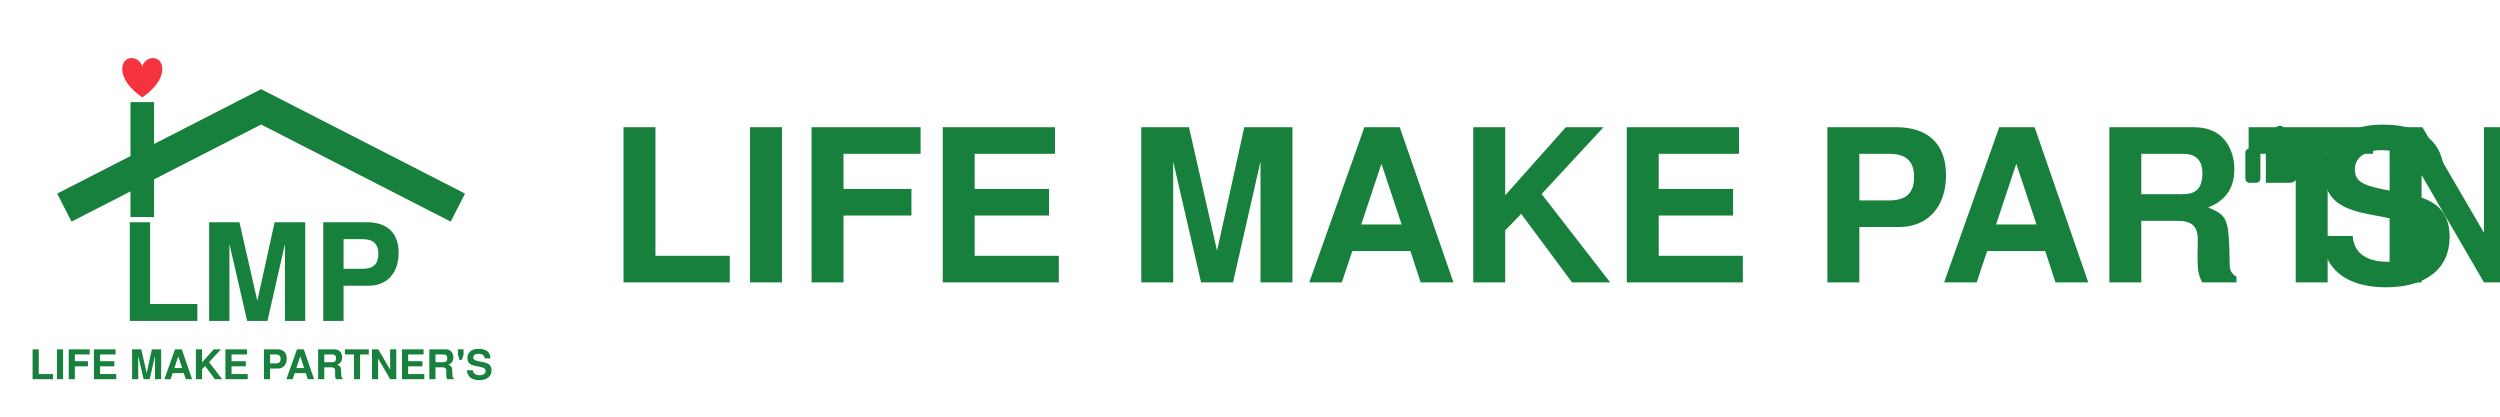
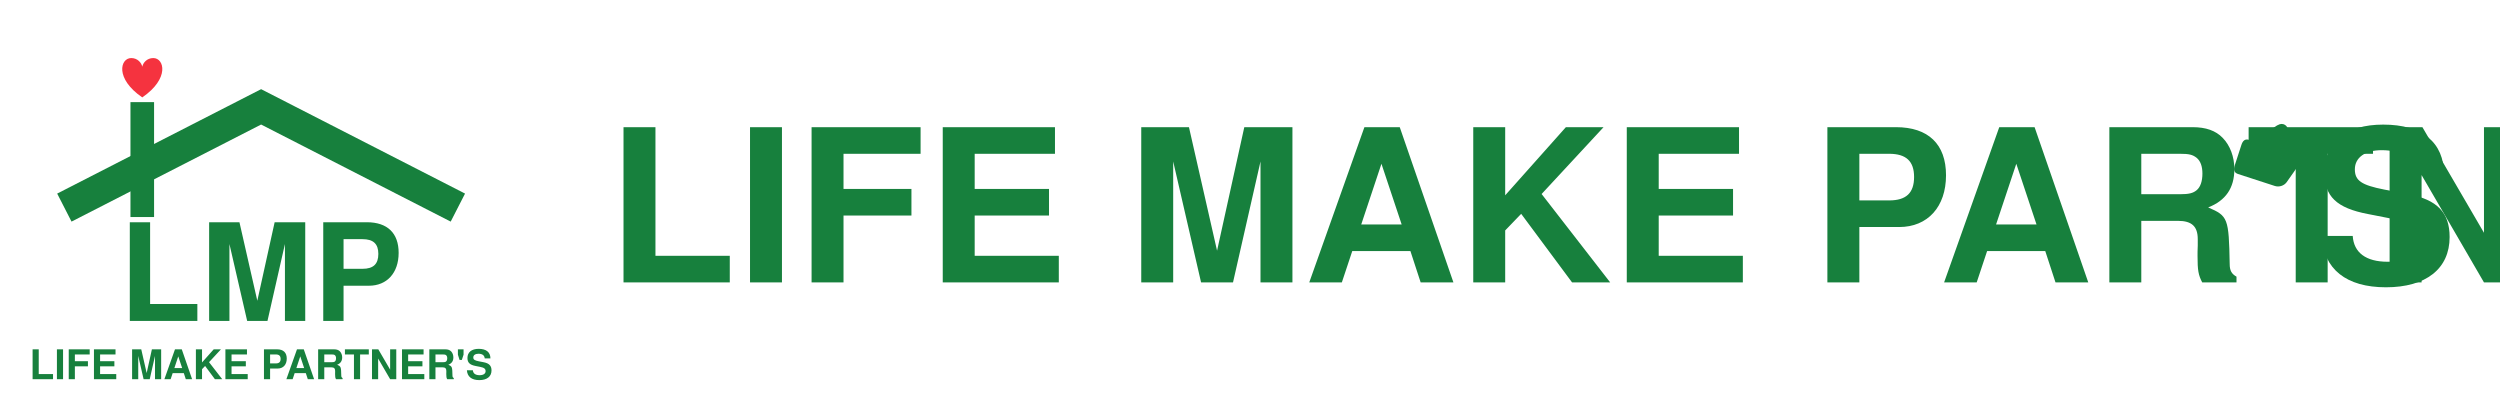
<svg xmlns="http://www.w3.org/2000/svg" viewBox="0 0 1080 180" width="1080" height="180" role="img" aria-label="LMP LIFE MAKE PARTNER'S">
  <g transform="translate(4,4) scale(0.34)">
    <path d="M70 252 L320 124 L570 252" fill="none" stroke="#17803d" stroke-width="40" stroke-linejoin="miter" stroke-miterlimit="10" />
    <rect x="154" y="118" width="30" height="146" fill="#17803d" />
    <path fill="#f5333f" d="M169 112 C134 88 141 62 155 62 C163 62 168 68 169 73 C170 68 175 62 183 62 C197 62 204 88 169 112 Z" />
    <text x="320" y="396" text-anchor="middle" font-family="Arial Black, Arial Bold, Helvetica, Arial, sans-serif" font-weight="900" font-size="172" fill="#17803d">LMP</text>
    <text x="320" y="470" text-anchor="middle" textLength="536" lengthAdjust="spacingAndGlyphs" font-family="Arial Black, Arial Bold, Helvetica, Arial, sans-serif" font-weight="900" font-size="52" fill="#17803d">LIFE MAKE PARTNER'S</text>
  </g>
  <text x="262" y="122" textLength="700" lengthAdjust="spacingAndGlyphs" font-family="Arial Black, Arial Bold, Helvetica, Arial, sans-serif" font-weight="900" font-size="92" fill="#17803d">LIFE MAKE PARTNER</text>
-   <g transform="translate(970,53) scale(0.59)" fill="#17803d">
-     <rect x="0" y="19" width="11" height="25" rx="3" />
-     <path d="M15 44 L15 22              C15 15 19 6 23 3              C26 1 29 3 29 7              C29 11 27 15 26 18              L36 18              C41 18 44 22 42 27              L38 40              C37 43 35 44 32 44              Z" />
+   <g transform="translate(968,52) scale(0.62) rotate(18 22 22)" fill="#17803d">
+     <path d="M4 44              C1 44 0 42 0 39              L0 24              C0 21 1 19 4 19              L13 19              C13 13 17 5 21 2              C24 0 28 2 28 6              C28 10 26 14 25 17              L36 17              C41 17 44 21 42 26              L38 39              C37 42 34 44 31 44              Z" />
  </g>
  <text x="1000" y="122" textLength="64" lengthAdjust="spacingAndGlyphs" font-family="Arial Black, Arial Bold, Helvetica, Arial, sans-serif" font-weight="900" font-size="92" fill="#17803d">S</text>
</svg>
